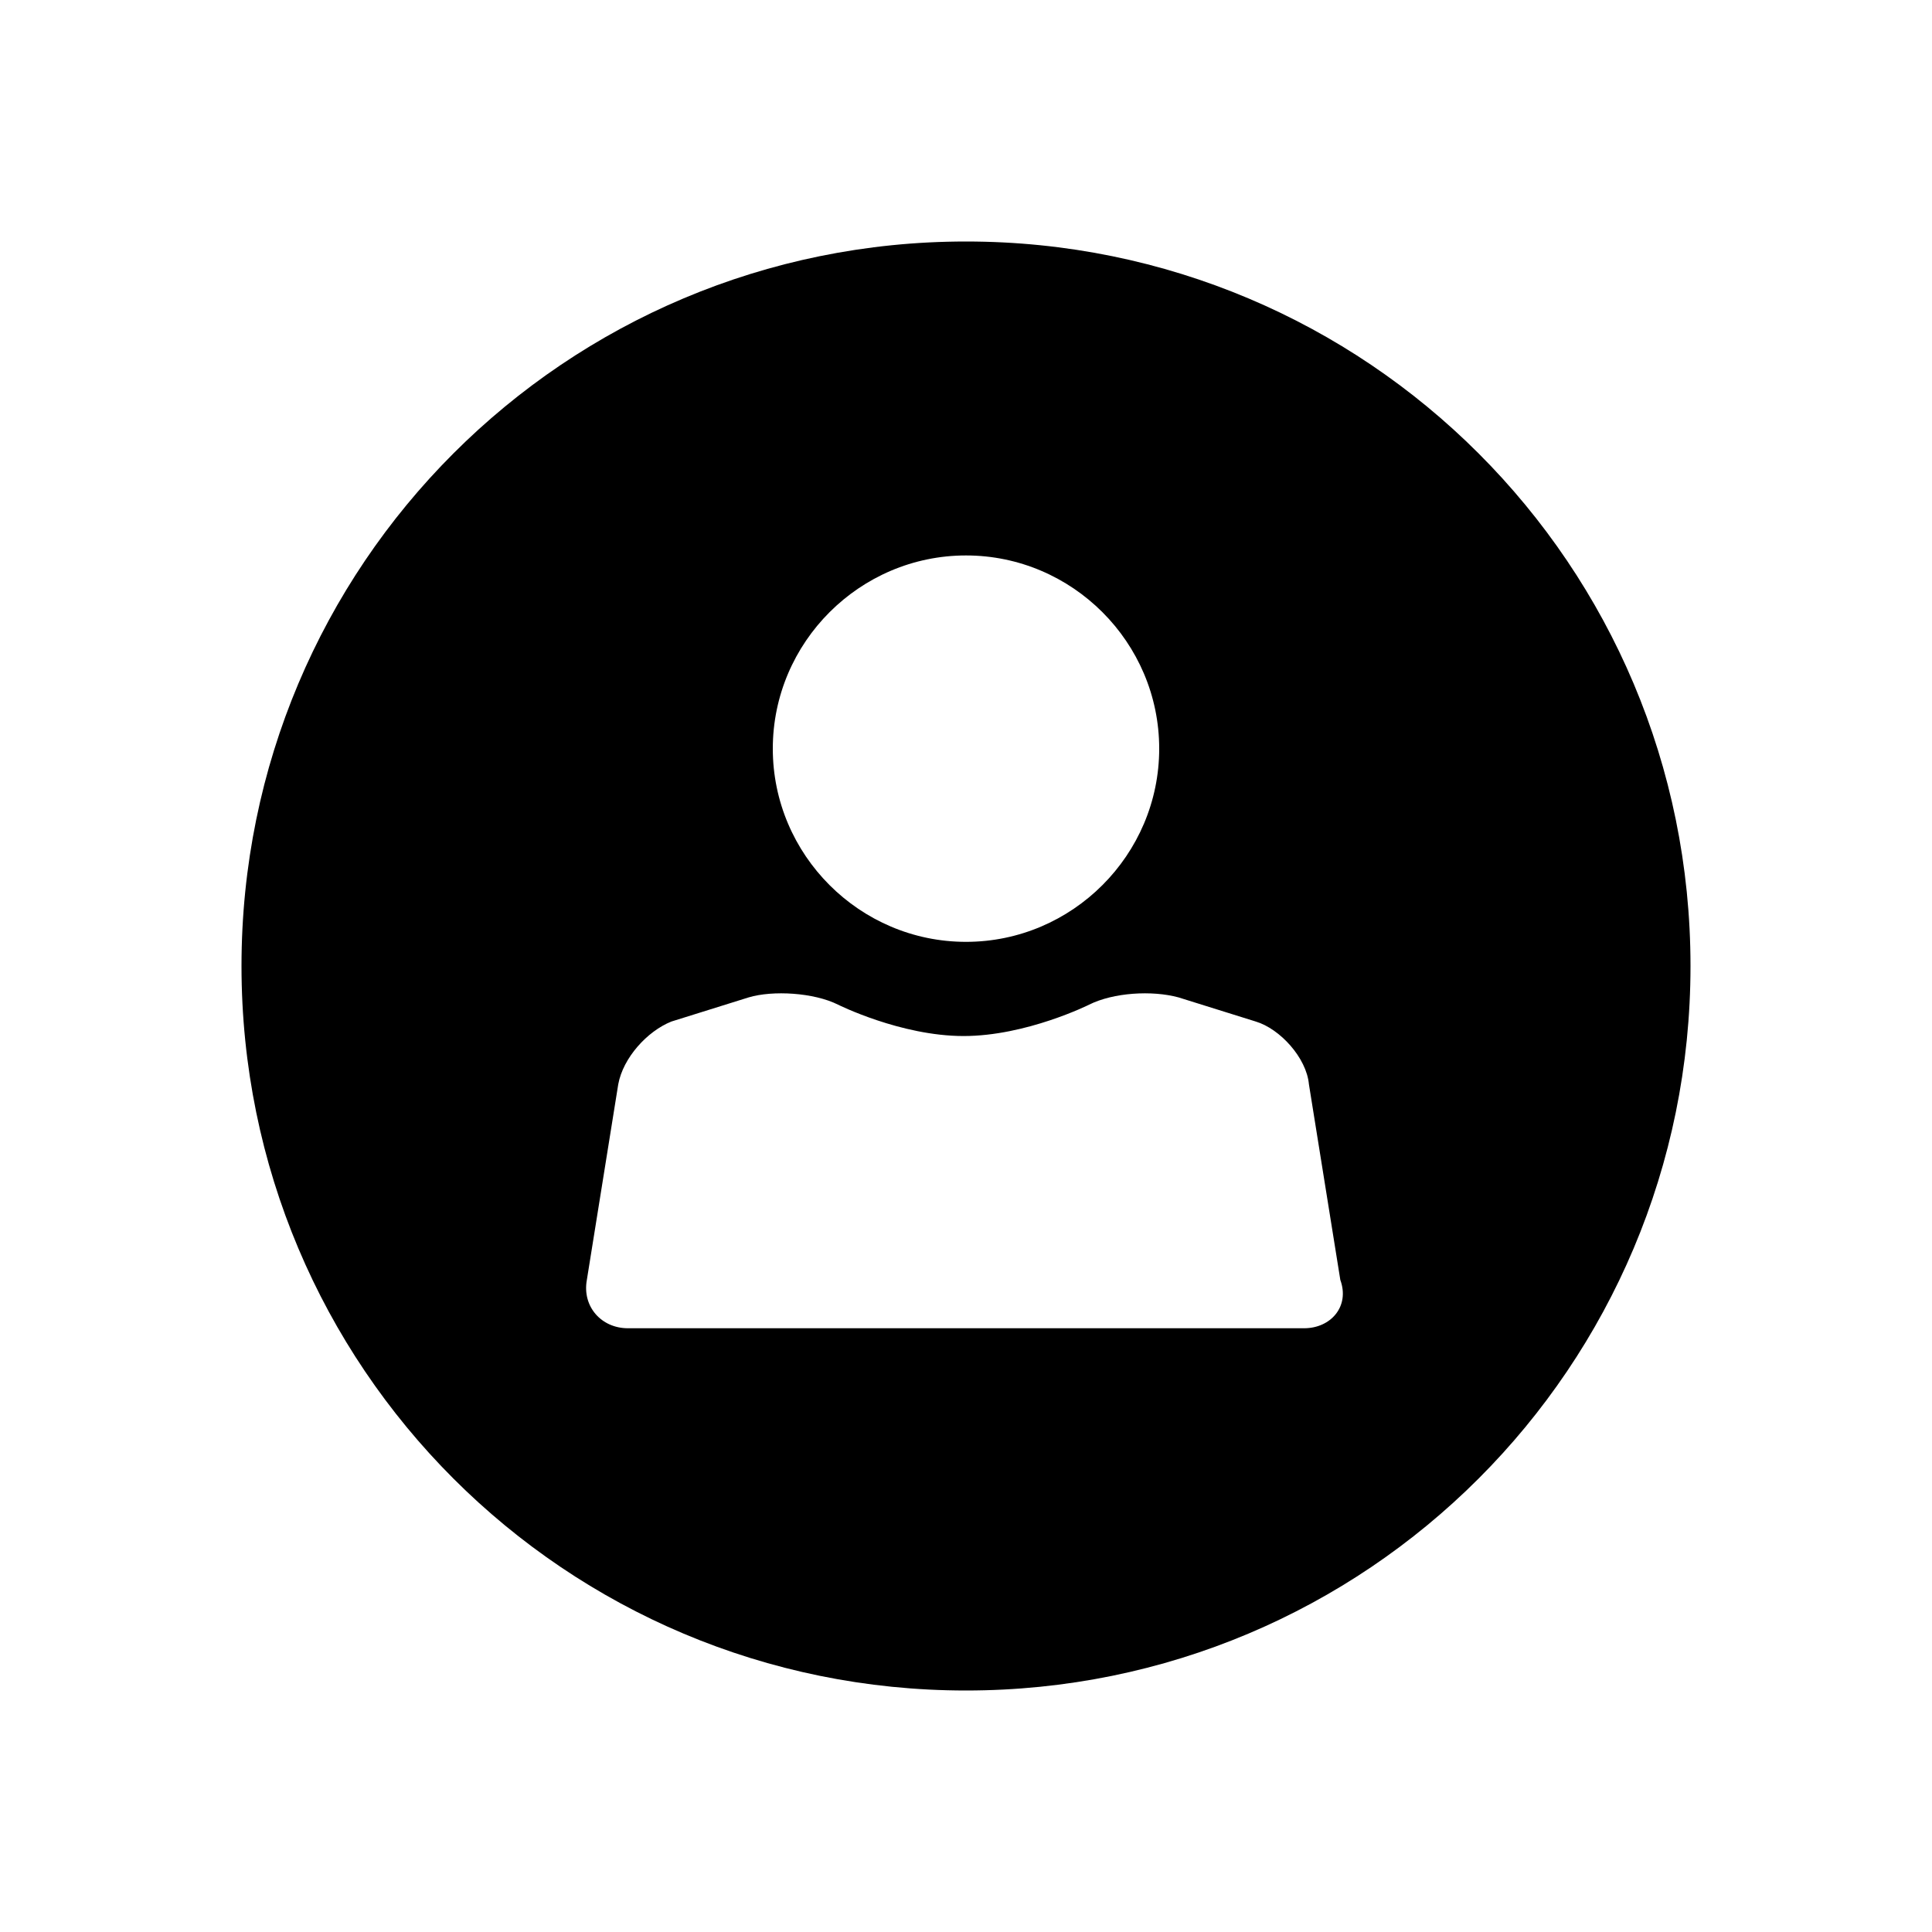
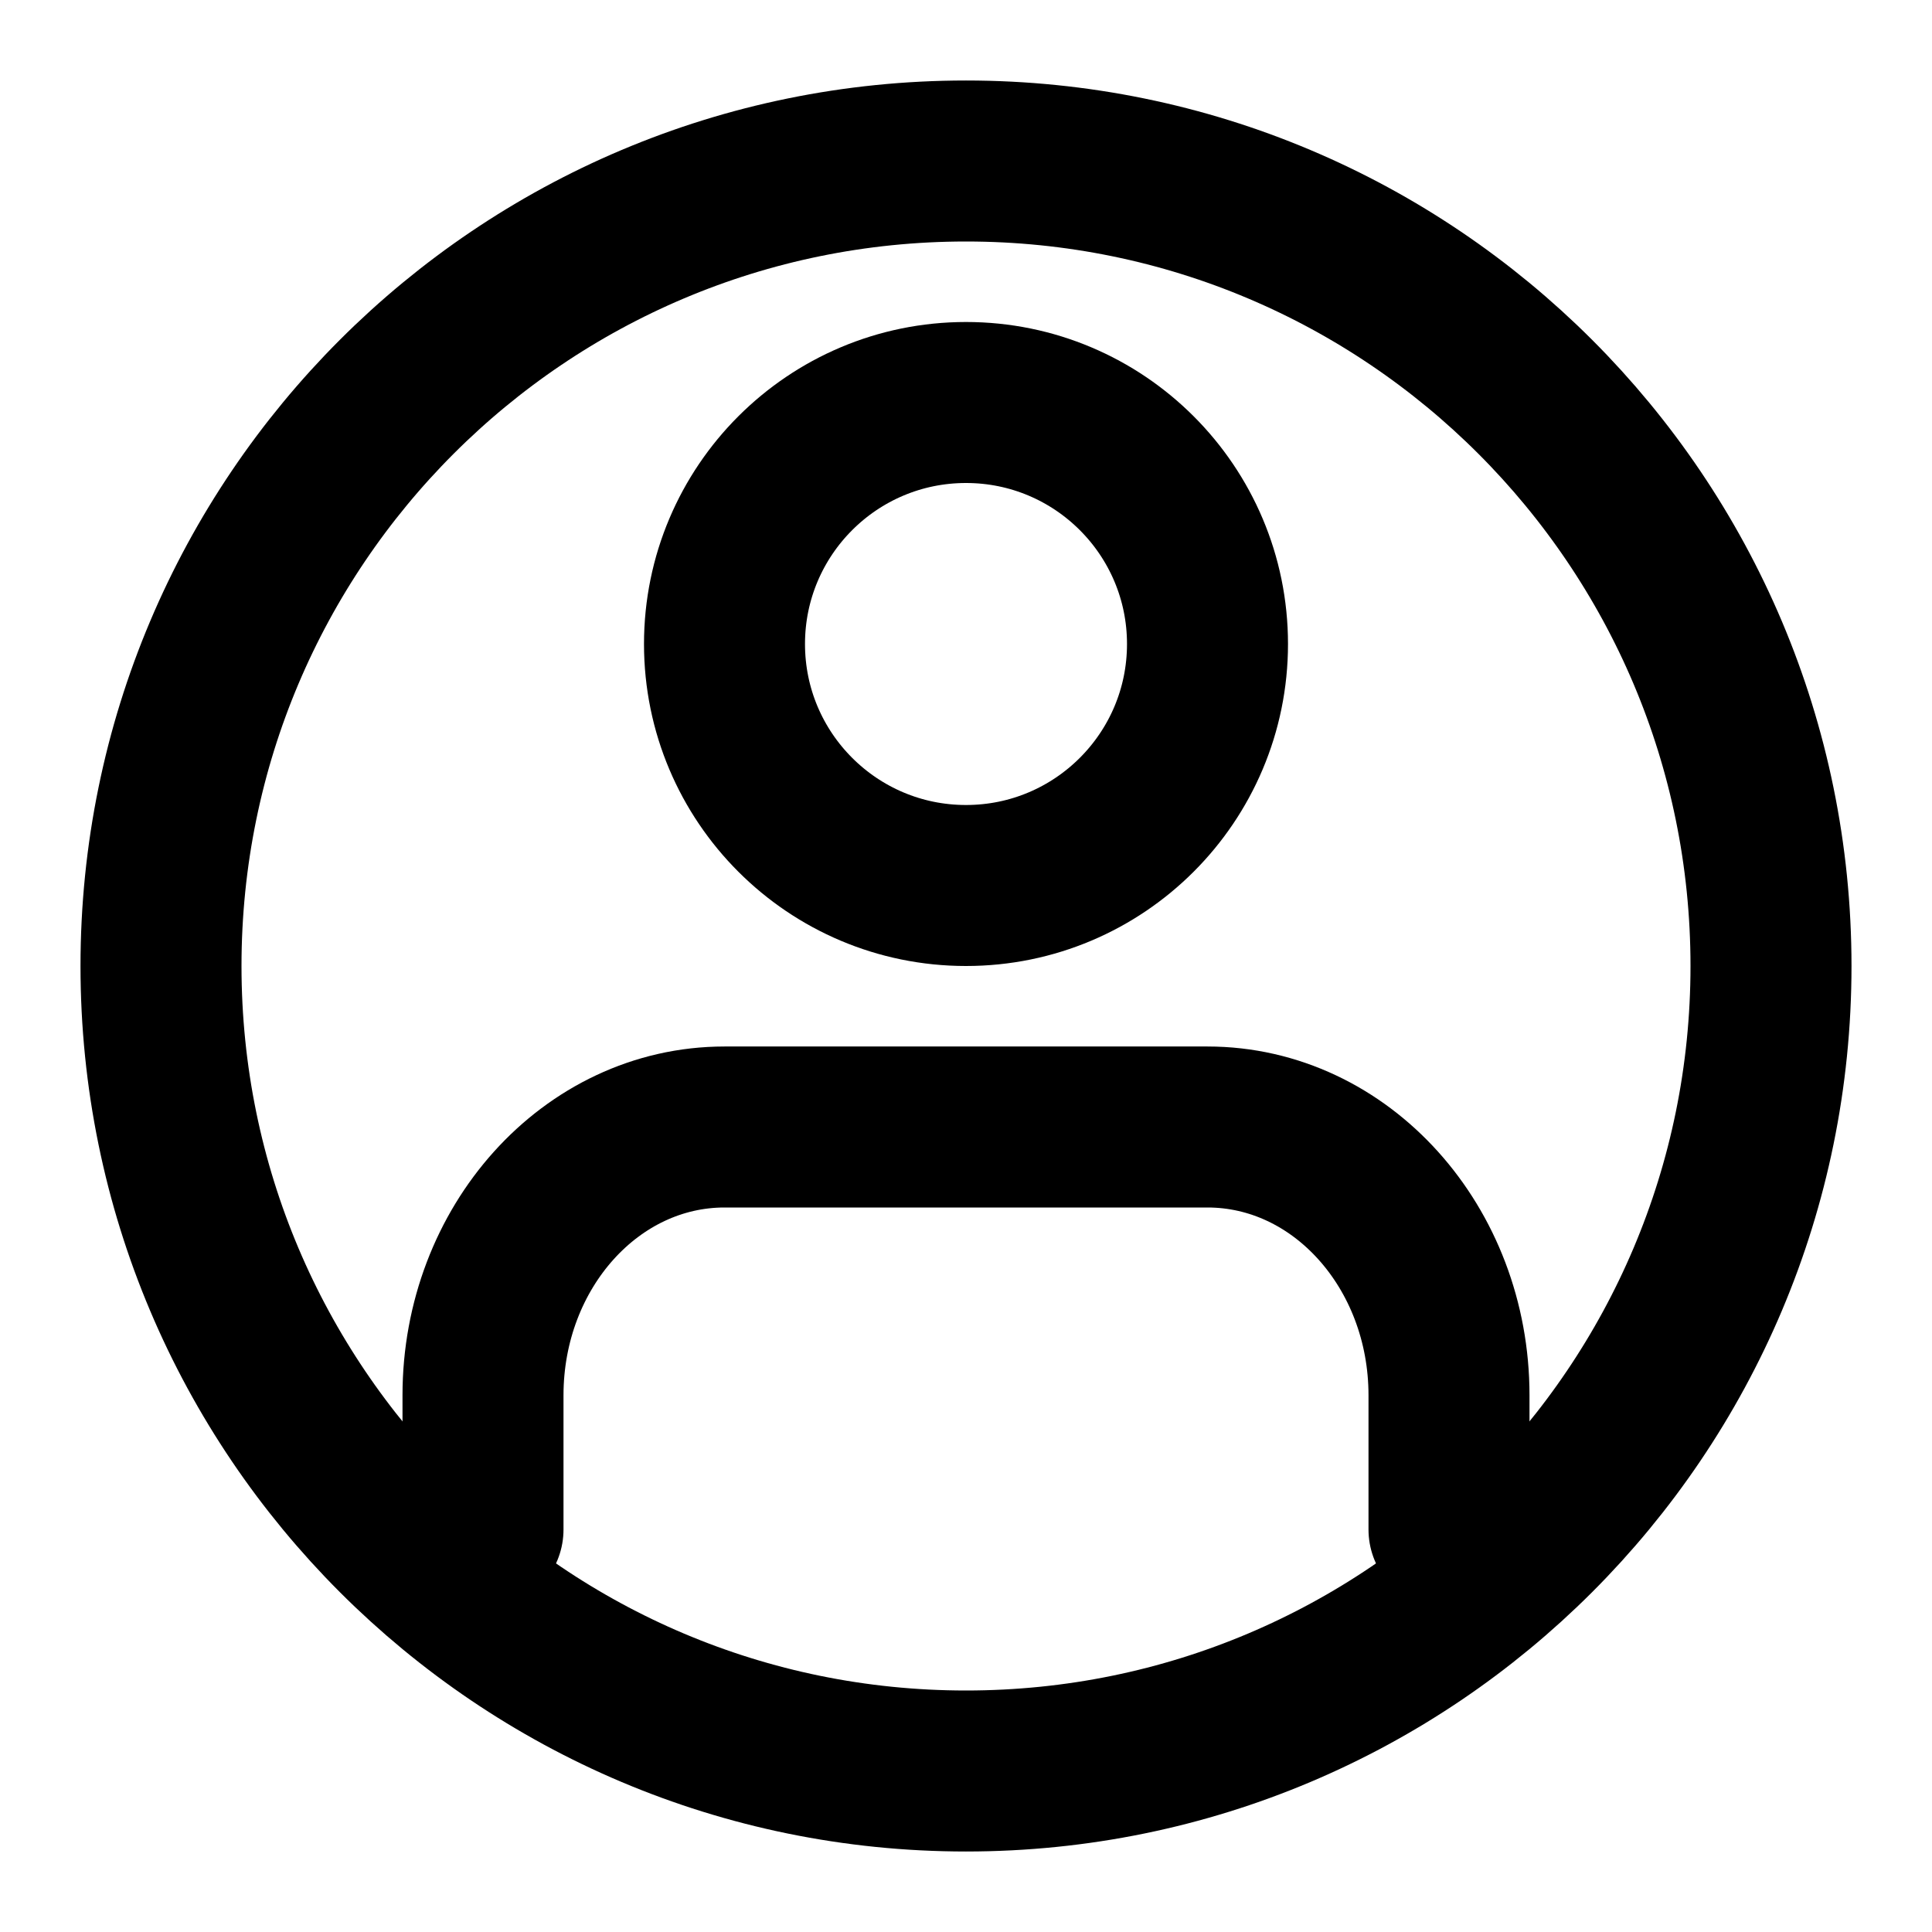
- <svg xmlns="http://www.w3.org/2000/svg" width="80" height="80" viewBox="0 0 80 80">
-   <path d="M40 10c-16.6 0-30 13.4-30 30s13.4 30 30 30 30-13.4 30-30-13.4-30-30-30zm0 13c4.4 0 8 3.6 8 8s-3.6 8-8 8-8-3.6-8-8 3.6-8 8-8zm14 32H26c-1.1 0-1.9-.9-1.7-2l1.3-8.1c.2-1.1 1.2-2.2 2.2-2.6l3.2-1c1-.3 2.7-.2 3.7.3 0 0 2.6 1.3 5.2 1.3s5.2-1.3 5.2-1.3c1-.5 2.6-.6 3.7-.3l3.2 1c1 .3 2.1 1.5 2.2 2.6l1.3 8.1c.4 1.1-.4 2-1.5 2z" />
+ <svg xmlns="http://www.w3.org/2000/svg" width="24" height="24" viewBox="0 0 24 24">
+   <g fill="none" fill-rule="evenodd" stroke="#000" stroke-linecap="round" stroke-linejoin="round" stroke-width="2" transform="translate(2 2)">
+     <circle cx="10" cy="10" r="10" />
+     <path d="M16 17v-1.667C16 13.493 14.657 12 13 12H7c-1.657 0-3 1.492-3 3.333V17" />
+     <circle cx="10" cy="6" r="3" />
+   </g>
</svg>
